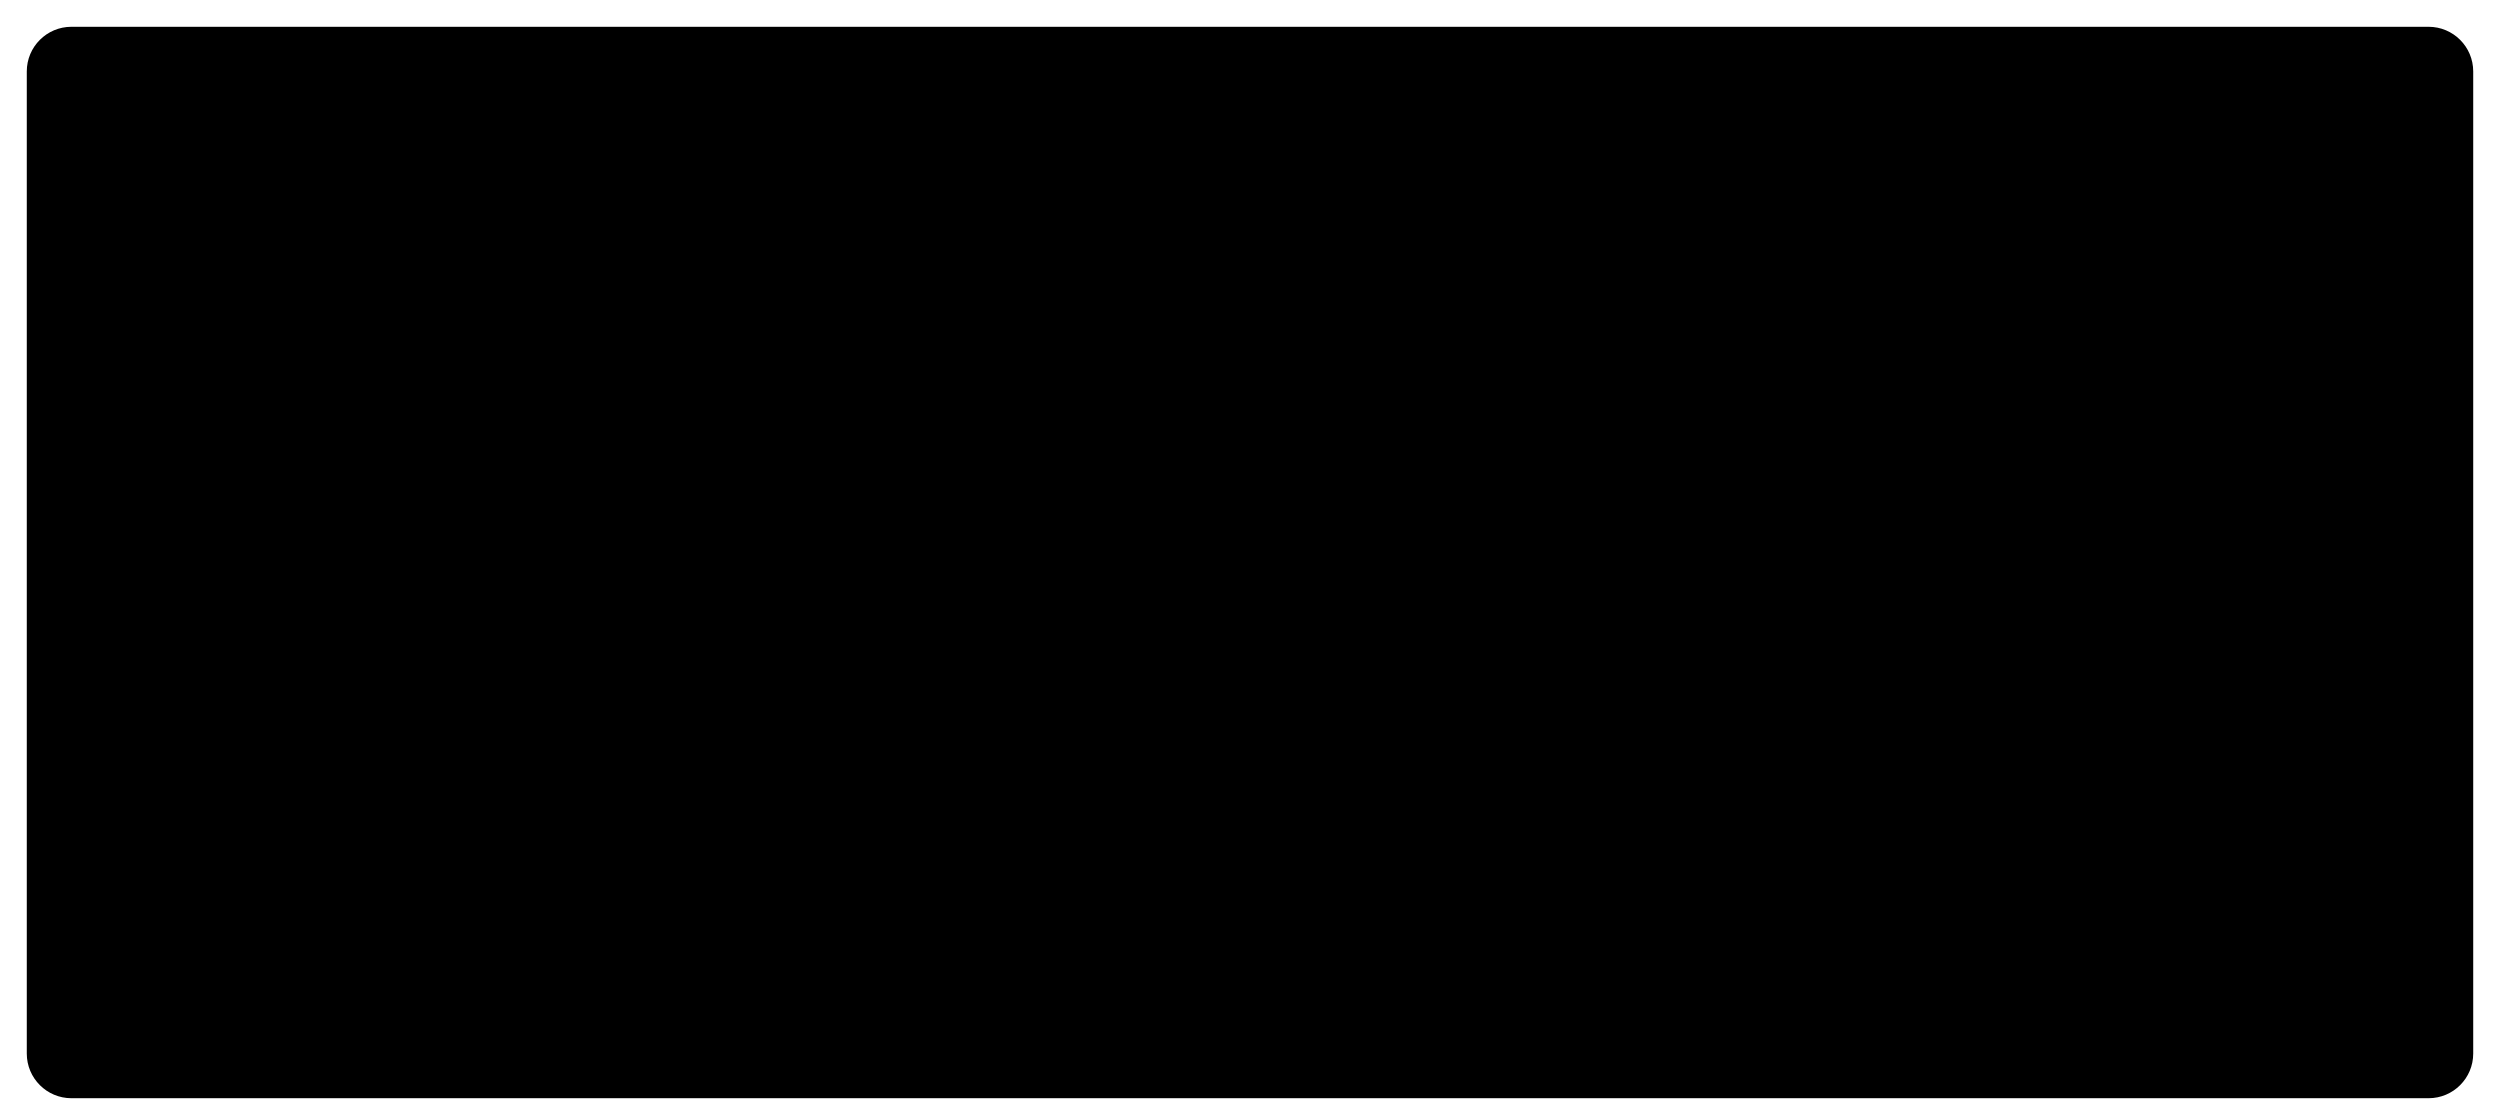
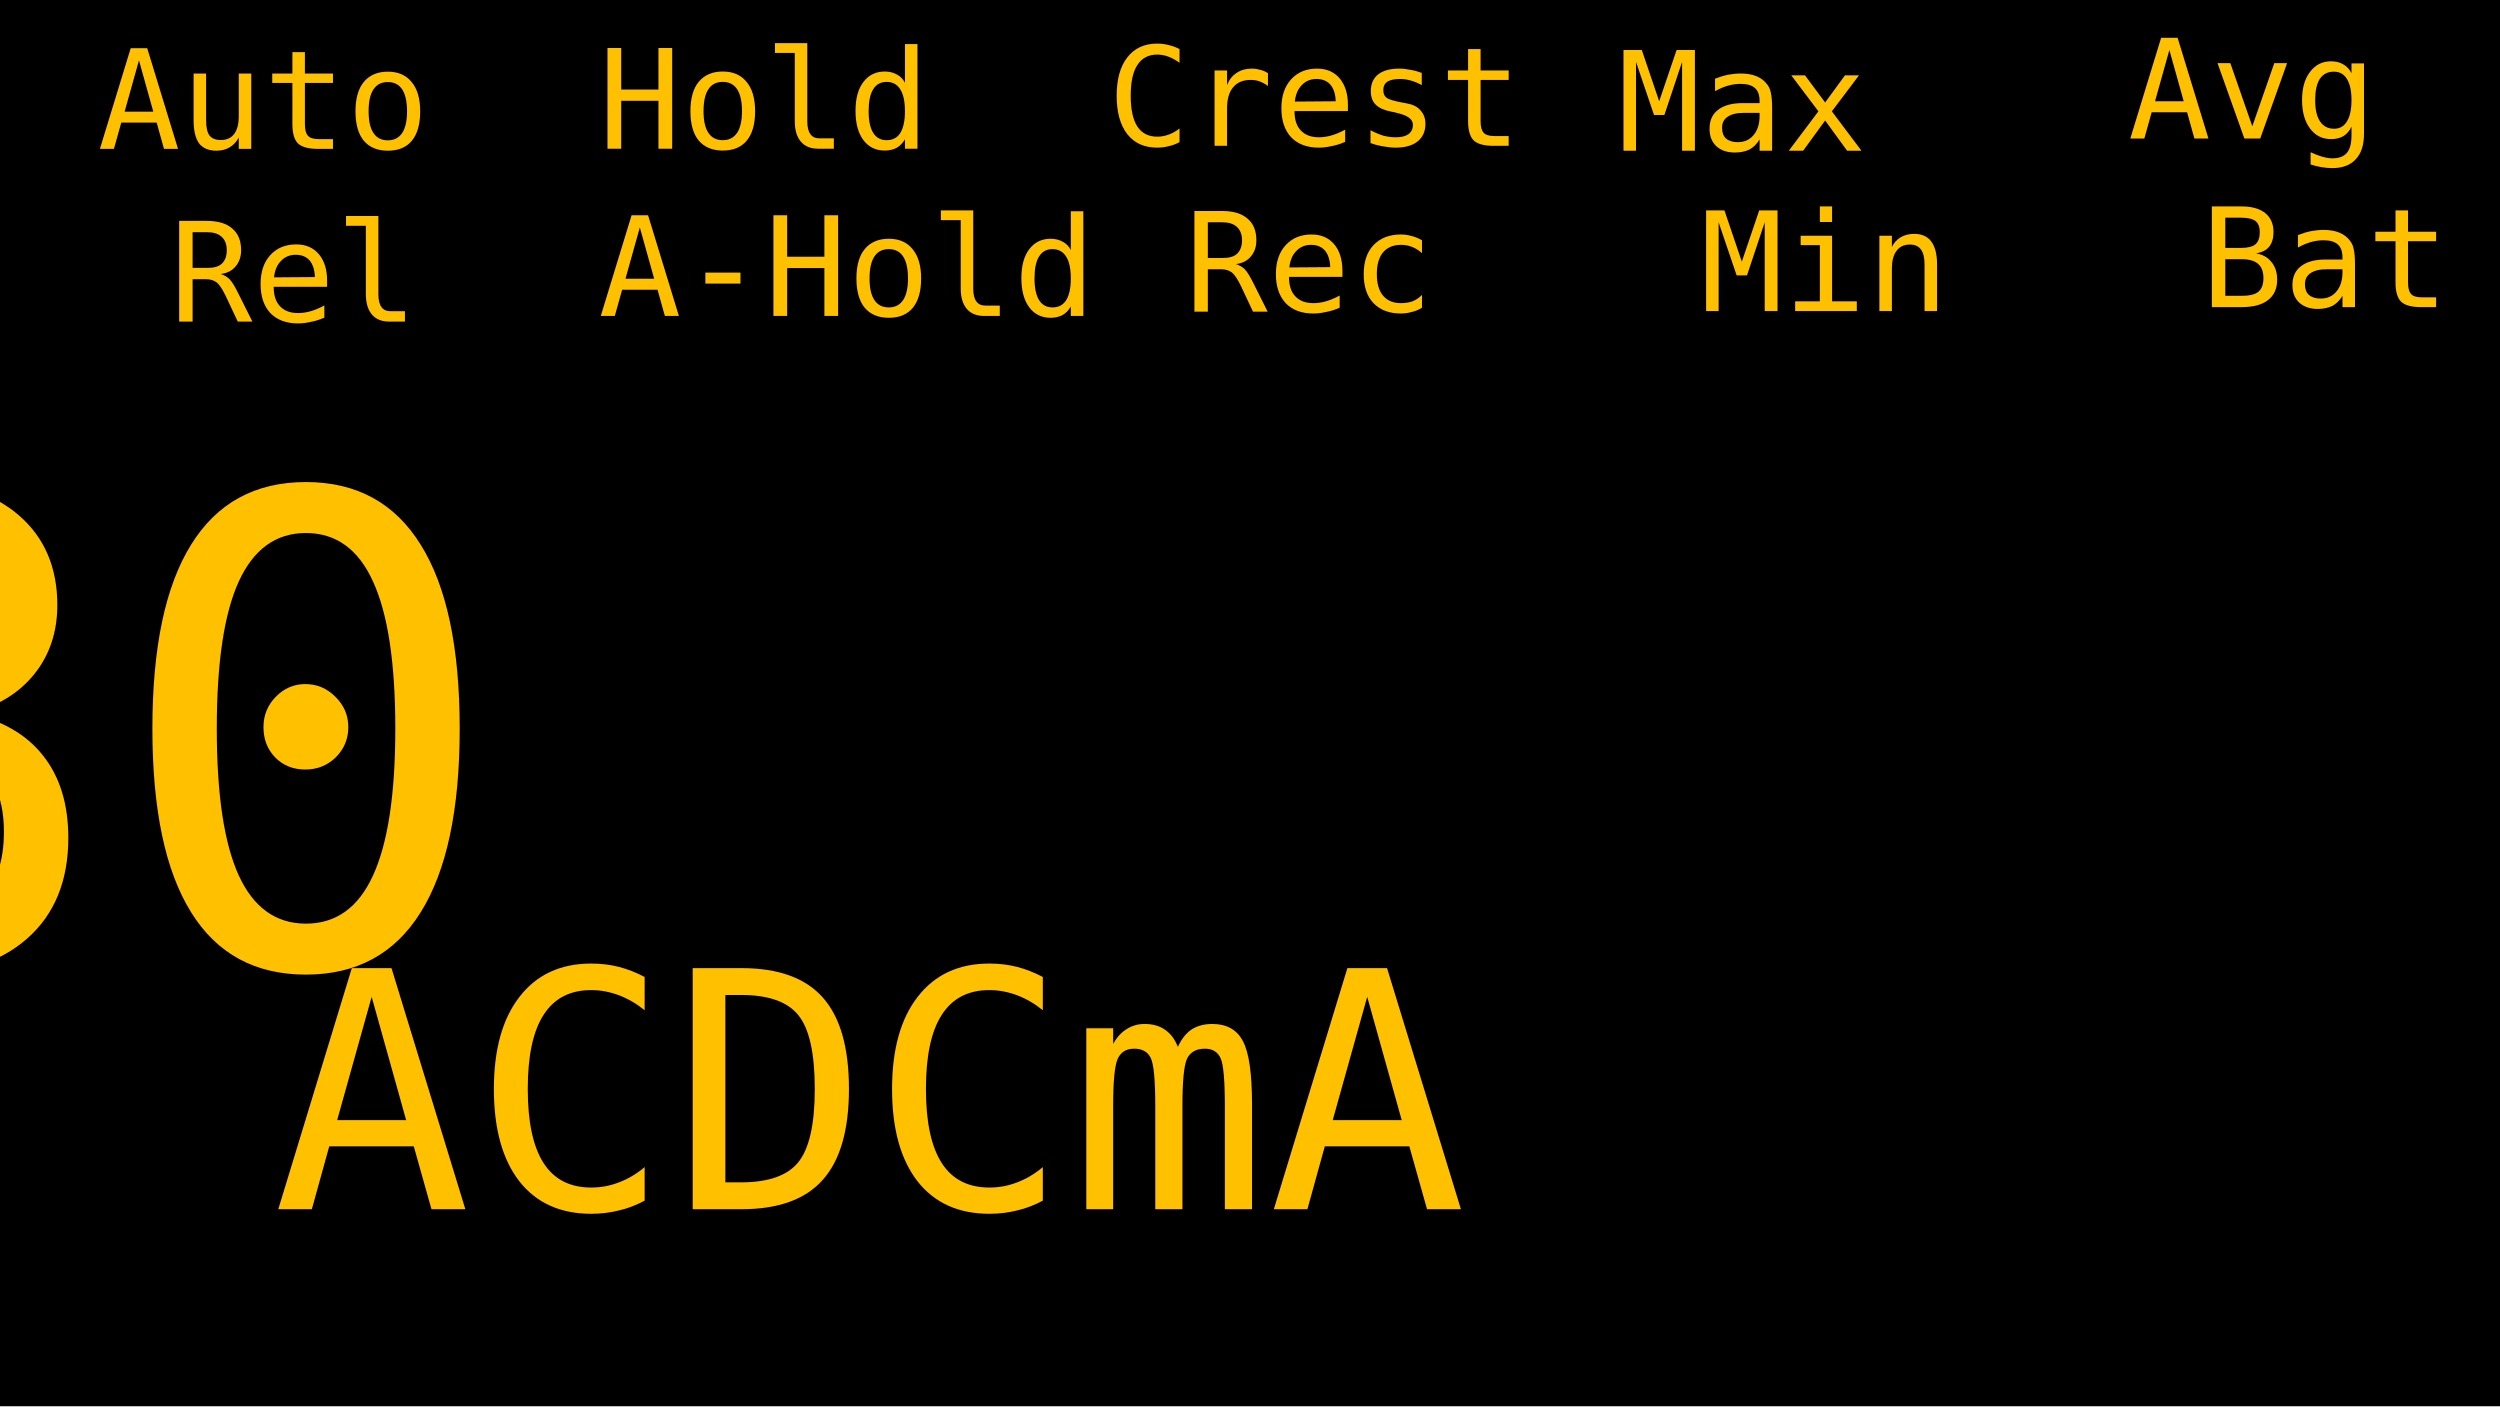
- <svg xmlns="http://www.w3.org/2000/svg" width="560" height="250" viewBox="0 0 560 250" version="1.1" id="svg1">
+ <svg xmlns="http://www.w3.org/2000/svg" width="128mm" height="72mm" viewBox="0 0 128 72" version="1.1" id="svg1">
  <defs id="defs1" />
-   <rect id="glass" x="6" y="6" width="548" height="240" rx="10" class="glass" style="display:inline" />
-   <text id="fn_text" x="340" y="83" class="lbl" font-size="14px">DCV</text>
-   <text id="rtc_text" x="429.065" y="237.973" class="lbl" font-size="9px" style="display:inline">8888-88-88 88:88:88.888</text>
-   <text id="value_text" x="317" y="126" class="val" font-size="68px" text-anchor="end">88888</text>
-   <rect id="sign_neg" x="16" y="96" width="14" height="6" rx="3" class="seg" />
-   <rect id="digit0_a" x="40" y="69" width="30" height="6" rx="3" class="seg" />
-   <rect id="digit0_f" x="33" y="73" width="6" height="28" rx="3" class="seg" />
-   <rect id="digit0_b" x="71" y="73" width="6" height="28" rx="3" class="seg" />
-   <rect id="digit0_g" x="40" y="97" width="30" height="6" rx="3" class="seg" />
-   <rect id="digit0_e" x="33" y="103" width="6" height="28" rx="3" class="seg" />
-   <rect id="digit0_c" x="71" y="103" width="6" height="28" rx="3" class="seg" />
-   <rect id="digit0_d" x="40" y="129" width="30" height="6" rx="3" class="seg" />
-   <circle id="digit0_dp" cx="82" cy="131" r="4" class="seg" />
-   <rect id="digit1_a" x="100" y="69" width="30" height="6" rx="3" class="seg" />
-   <rect id="digit1_f" x="93" y="73" width="6" height="28" rx="3" class="seg" />
-   <rect id="digit1_b" x="131" y="73" width="6" height="28" rx="3" class="seg" />
-   <rect id="digit1_g" x="100" y="97" width="30" height="6" rx="3" class="seg" />
-   <rect id="digit1_e" x="93" y="103" width="6" height="28" rx="3" class="seg" />
-   <rect id="digit1_c" x="131" y="103" width="6" height="28" rx="3" class="seg" />
-   <rect id="digit1_d" x="100" y="129" width="30" height="6" rx="3" class="seg" />
-   <circle id="digit1_dp" cx="142" cy="131" r="4" class="seg" />
-   <rect id="digit2_a" x="160" y="69" width="30" height="6" rx="3" class="seg" />
-   <rect id="digit2_f" x="153" y="73" width="6" height="28" rx="3" class="seg" />
-   <rect id="digit2_b" x="191" y="73" width="6" height="28" rx="3" class="seg" />
-   <rect id="digit2_g" x="160" y="97" width="30" height="6" rx="3" class="seg" />
-   <rect id="digit2_e" x="153" y="103" width="6" height="28" rx="3" class="seg" />
-   <rect id="digit2_c" x="191" y="103" width="6" height="28" rx="3" class="seg" />
-   <rect id="digit2_d" x="160" y="129" width="30" height="6" rx="3" class="seg" />
-   <circle id="digit2_dp" cx="202" cy="131" r="4" class="seg" />
-   <rect id="digit3_a" x="220" y="69" width="30" height="6" rx="3" class="seg" />
-   <rect id="digit3_f" x="213" y="73" width="6" height="28" rx="3" class="seg" />
-   <rect id="digit3_b" x="251" y="73" width="6" height="28" rx="3" class="seg" />
-   <rect id="digit3_g" x="220" y="97" width="30" height="6" rx="3" class="seg" />
-   <rect id="digit3_e" x="213" y="103" width="6" height="28" rx="3" class="seg" />
-   <rect id="digit3_c" x="251" y="103" width="6" height="28" rx="3" class="seg" />
-   <rect id="digit3_d" x="220" y="129" width="30" height="6" rx="3" class="seg" />
-   <circle id="digit3_dp" cx="262" cy="131" r="4" class="seg" />
-   <rect id="digit4_a" x="280" y="69" width="30" height="6" rx="3" class="seg" />
-   <rect id="digit4_f" x="273" y="73" width="6" height="28" rx="3" class="seg" />
-   <rect id="digit4_b" x="311" y="73" width="6" height="28" rx="3" class="seg" />
-   <rect id="digit4_g" x="280" y="97" width="30" height="6" rx="3" class="seg" />
-   <rect id="digit4_e" x="273" y="103" width="6" height="28" rx="3" class="seg" />
-   <rect id="digit4_c" x="311" y="103" width="6" height="28" rx="3" class="seg" />
-   <rect id="digit4_d" x="280" y="129" width="30" height="6" rx="3" class="seg" />
-   <circle id="digit4_dp" cx="322" cy="131" r="4" class="seg" />
-   <text id="prefix_n" x="340" y="106" class="unitlbl" font-size="18px">n</text>
-   <text id="prefix_mu" x="340" y="132" class="unitlbl" font-size="18px">µ</text>
-   <text id="prefix_m" x="340" y="158" class="unitlbl" font-size="18px">m</text>
-   <text id="prefix_k" x="340" y="184" class="unitlbl" font-size="18px">k</text>
-   <text id="prefix_M" x="340" y="210" class="unitlbl" font-size="18px">M</text>
-   <text id="prefix_G" x="340" y="236" class="unitlbl" font-size="18px">G</text>
-   <text id="unit_v" x="428" y="110" class="unitlbl" font-size="22px">V</text>
-   <text id="unit_degc" x="500" y="107.329" class="unitlbl" font-size="18px">°C</text>
-   <text id="unit_a" x="428" y="138" class="unitlbl" font-size="22px">A</text>
-   <text id="unit_degf" x="500" y="135.329" class="unitlbl" font-size="18px">°F</text>
-   <text id="unit_ohm" x="428" y="166" class="unitlbl" font-size="22px">Ω</text>
-   <text id="unit_siemen" x="446.84" y="166.328" class="unitlbl" font-size="22px" style="font-style:normal;font-variant:normal;font-weight:normal;font-stretch:normal;font-size:22px;font-family:sans-serif;-inkscape-font-specification:'sans-serif, Normal';font-variant-ligatures:normal;font-variant-caps:normal;font-variant-numeric:normal;font-variant-east-asian:normal">
-     <tspan id="tspan2" x="446.84" y="166.328">S</tspan>
-   </text>
-   <text id="unit_hz" x="428" y="194" class="unitlbl" font-size="18px">Hz</text>
-   <text id="unit_pct" x="428" y="222" class="unitlbl" font-size="22px">%</text>
-   <text id="icon_hold" x="24" y="20" class="lbl" font-size="12">HOLD</text>
-   <text id="icon_rel" x="78" y="20" class="lbl" font-size="12">REL</text>
-   <text id="icon_auto" x="128" y="20" class="lbl" font-size="12">AUTO</text>
-   <text id="icon_ahold" x="182" y="20" class="lbl" font-size="12">A-HD</text>
-   <text id="icon_crest" x="236" y="20" class="lbl" font-size="12">CREST</text>
-   <text id="icon_rec" x="294" y="20" class="lbl" font-size="12">REC</text>
-   <text id="icon_max" x="336" y="20" class="lbl" font-size="12">MAX</text>
-   <text id="icon_min" x="384" y="20" class="lbl" font-size="12">MIN</text>
-   <text id="icon_avg" x="432" y="20" class="lbl" font-size="12">AVG</text>
-   <text id="icon_battery_low" x="482" y="20" class="lbl" font-size="12">BAT</text>
+   <g id="layer1" transform="translate(-41.95539,-52.26022)">
+     <rect style="display:inline;fill:#000000;stroke-width:0.265" id="background" width="128" height="72" x="41.955" y="52.26" />
+     <text xml:space="preserve" style="font-style:normal;font-variant:normal;font-weight:normal;font-stretch:normal;font-size:16.933px;font-family:Consolas;-inkscape-font-specification:'Consolas, Normal';font-variant-ligatures:normal;font-variant-caps:normal;font-variant-numeric:normal;font-variant-east-asian:normal;text-align:end;writing-mode:lr-tb;direction:ltr;text-anchor:end;fill:#ffc000;fill-opacity:1;stroke-width:0.265" x="168.029" y="114.173" id="text_function" class="function">
+       <tspan id="tspan_function" style="font-style:normal;font-variant:normal;font-weight:normal;font-stretch:normal;font-size:16.933px;font-family:Consolas;-inkscape-font-specification:'Consolas, Normal';font-variant-ligatures:normal;font-variant-caps:normal;font-variant-numeric:normal;font-variant-east-asian:normal;stroke-width:0.265" x="168.029" y="114.173">ACDCmA</tspan>
+     </text>
+     <text xml:space="preserve" style="font-style:normal;font-variant:normal;font-weight:normal;font-stretch:normal;font-size:33.342px;font-family:Consolas;-inkscape-font-specification:'Consolas, Normal';font-variant-ligatures:normal;font-variant-caps:normal;font-variant-numeric:normal;font-variant-east-asian:normal;text-align:end;writing-mode:lr-tb;direction:ltr;text-anchor:end;fill:#ffc000;fill-opacity:1;stroke-width:0.313" x="168.029" y="101.692" id="text_reading" class="reading">
+       <tspan id="tspan_reading" style="font-style:normal;font-variant:normal;font-weight:normal;font-stretch:normal;font-size:33.342px;font-family:Consolas;-inkscape-font-specification:'Consolas, Normal';font-variant-ligatures:normal;font-variant-caps:normal;font-variant-numeric:normal;font-variant-east-asian:normal;stroke-width:0.313" x="168.029" y="101.692">-60.780</tspan>
+     </text>
+     <text xml:space="preserve" style="font-style:normal;font-variant:normal;font-weight:normal;font-stretch:normal;font-size:7.056px;font-family:Consolas;-inkscape-font-specification:'Consolas, Normal';font-variant-ligatures:normal;font-variant-caps:normal;font-variant-numeric:normal;font-variant-east-asian:normal;writing-mode:lr-tb;direction:ltr;fill:#ffc000;stroke-width:0.265" x="154.626" y="67.988" id="icon_battery_low">
+       <tspan id="tspan1-1-3-8" style="font-style:normal;font-variant:normal;font-weight:normal;font-stretch:normal;font-size:7.056px;font-family:Consolas;-inkscape-font-specification:'Consolas, Normal';font-variant-ligatures:normal;font-variant-caps:normal;font-variant-numeric:normal;font-variant-east-asian:normal;stroke-width:0.265" x="154.626" y="67.988">Bat</tspan>
+     </text>
+     <text xml:space="preserve" style="font-style:normal;font-variant:normal;font-weight:normal;font-stretch:normal;font-size:7.056px;font-family:Consolas;-inkscape-font-specification:'Consolas, Normal';font-variant-ligatures:normal;font-variant-caps:normal;font-variant-numeric:normal;font-variant-east-asian:normal;writing-mode:lr-tb;direction:ltr;fill:#ffc000;stroke-width:0.265" x="129.013" y="68.188" id="icon_min">
+       <tspan id="tspan1-1-9-5" style="font-style:normal;font-variant:normal;font-weight:normal;font-stretch:normal;font-size:7.056px;font-family:Consolas;-inkscape-font-specification:'Consolas, Normal';font-variant-ligatures:normal;font-variant-caps:normal;font-variant-numeric:normal;font-variant-east-asian:normal;stroke-width:0.265" x="129.013" y="68.188">Min</tspan>
+     </text>
+     <text xml:space="preserve" style="font-style:normal;font-variant:normal;font-weight:normal;font-stretch:normal;font-size:7.056px;font-family:Consolas;-inkscape-font-specification:'Consolas, Normal';font-variant-ligatures:normal;font-variant-caps:normal;font-variant-numeric:normal;font-variant-east-asian:normal;writing-mode:lr-tb;direction:ltr;fill:#ffc000;stroke-width:0.265" x="102.608" y="68.216" id="icon_rec">
+       <tspan id="tspan1-1-8-1" style="font-style:normal;font-variant:normal;font-weight:normal;font-stretch:normal;font-size:7.056px;font-family:Consolas;-inkscape-font-specification:'Consolas, Normal';font-variant-ligatures:normal;font-variant-caps:normal;font-variant-numeric:normal;font-variant-east-asian:normal;stroke-width:0.265" x="102.608" y="68.216">Rec</tspan>
+     </text>
+     <text xml:space="preserve" style="font-style:normal;font-variant:normal;font-weight:normal;font-stretch:normal;font-size:7.056px;font-family:Consolas;-inkscape-font-specification:'Consolas, Normal';font-variant-ligatures:normal;font-variant-caps:normal;font-variant-numeric:normal;font-variant-east-asian:normal;writing-mode:lr-tb;direction:ltr;fill:#ffc000;stroke-width:0.265" x="72.588" y="68.436" id="icon_ahold">
+       <tspan id="tspan1-1-2" style="font-style:normal;font-variant:normal;font-weight:normal;font-stretch:normal;font-size:7.056px;font-family:Consolas;-inkscape-font-specification:'Consolas, Normal';font-variant-ligatures:normal;font-variant-caps:normal;font-variant-numeric:normal;font-variant-east-asian:normal;stroke-width:0.265" x="72.588" y="68.436">A-Hold</tspan>
+     </text>
+     <text xml:space="preserve" style="font-style:normal;font-variant:normal;font-weight:normal;font-stretch:normal;font-size:7.056px;font-family:Consolas;-inkscape-font-specification:'Consolas, Normal';font-variant-ligatures:normal;font-variant-caps:normal;font-variant-numeric:normal;font-variant-east-asian:normal;writing-mode:lr-tb;direction:ltr;fill:#ffc000;stroke-width:0.265" x="50.63" y="68.726" id="icon_rel">
+       <tspan id="tspan1-7" style="font-style:normal;font-variant:normal;font-weight:normal;font-stretch:normal;font-size:7.056px;font-family:Consolas;-inkscape-font-specification:'Consolas, Normal';font-variant-ligatures:normal;font-variant-caps:normal;font-variant-numeric:normal;font-variant-east-asian:normal;stroke-width:0.265" x="50.63" y="68.726">Rel</tspan>
+     </text>
+     <text xml:space="preserve" style="font-style:normal;font-variant:normal;font-weight:normal;font-stretch:normal;font-size:7.056px;font-family:Consolas;-inkscape-font-specification:'Consolas, Normal';font-variant-ligatures:normal;font-variant-caps:normal;font-variant-numeric:normal;font-variant-east-asian:normal;writing-mode:lr-tb;direction:ltr;fill:#ffc000;stroke-width:0.265" x="150.903" y="59.355" id="icon_avg">
+       <tspan id="tspan1-1-3" style="font-style:normal;font-variant:normal;font-weight:normal;font-stretch:normal;font-size:7.056px;font-family:Consolas;-inkscape-font-specification:'Consolas, Normal';font-variant-ligatures:normal;font-variant-caps:normal;font-variant-numeric:normal;font-variant-east-asian:normal;stroke-width:0.265" x="150.903" y="59.355">Avg</tspan>
+     </text>
+     <text xml:space="preserve" style="font-style:normal;font-variant:normal;font-weight:normal;font-stretch:normal;font-size:7.056px;font-family:Consolas;-inkscape-font-specification:'Consolas, Normal';font-variant-ligatures:normal;font-variant-caps:normal;font-variant-numeric:normal;font-variant-east-asian:normal;writing-mode:lr-tb;direction:ltr;fill:#ffc000;stroke-width:0.265" x="124.78" y="59.979" id="icon_max">
+       <tspan id="tspan1-1-9" style="font-style:normal;font-variant:normal;font-weight:normal;font-stretch:normal;font-size:7.056px;font-family:Consolas;-inkscape-font-specification:'Consolas, Normal';font-variant-ligatures:normal;font-variant-caps:normal;font-variant-numeric:normal;font-variant-east-asian:normal;stroke-width:0.265" x="124.78" y="59.979">Max</tspan>
+     </text>
+     <text xml:space="preserve" style="font-style:normal;font-variant:normal;font-weight:normal;font-stretch:normal;font-size:7.056px;font-family:Consolas;-inkscape-font-specification:'Consolas, Normal';font-variant-ligatures:normal;font-variant-caps:normal;font-variant-numeric:normal;font-variant-east-asian:normal;writing-mode:lr-tb;direction:ltr;fill:#ffc000;stroke-width:0.265" x="98.643" y="59.729" id="icon_crest">
+       <tspan id="tspan1-1-8" style="font-style:normal;font-variant:normal;font-weight:normal;font-stretch:normal;font-size:7.056px;font-family:Consolas;-inkscape-font-specification:'Consolas, Normal';font-variant-ligatures:normal;font-variant-caps:normal;font-variant-numeric:normal;font-variant-east-asian:normal;stroke-width:0.265" x="98.643" y="59.729">Crest</tspan>
+     </text>
+     <text xml:space="preserve" style="font-style:normal;font-variant:normal;font-weight:normal;font-stretch:normal;font-size:7.056px;font-family:Consolas;-inkscape-font-specification:'Consolas, Normal';font-variant-ligatures:normal;font-variant-caps:normal;font-variant-numeric:normal;font-variant-east-asian:normal;writing-mode:lr-tb;direction:ltr;fill:#ffc000;stroke-width:0.265" x="72.588" y="59.876" id="icon_hold">
+       <tspan id="tspan1-1" style="font-style:normal;font-variant:normal;font-weight:normal;font-stretch:normal;font-size:7.056px;font-family:Consolas;-inkscape-font-specification:'Consolas, Normal';font-variant-ligatures:normal;font-variant-caps:normal;font-variant-numeric:normal;font-variant-east-asian:normal;stroke-width:0.265" x="72.588" y="59.876">Hold</tspan>
+     </text>
+     <text xml:space="preserve" style="font-style:normal;font-variant:normal;font-weight:normal;font-stretch:normal;font-size:7.056px;font-family:Consolas;-inkscape-font-specification:'Consolas, Normal';font-variant-ligatures:normal;font-variant-caps:normal;font-variant-numeric:normal;font-variant-east-asian:normal;writing-mode:lr-tb;direction:ltr;fill:#ffc000;stroke-width:0.265" x="46.947" y="59.885" id="icon_auto">
+       <tspan id="tspan1" style="font-style:normal;font-variant:normal;font-weight:normal;font-stretch:normal;font-size:7.056px;font-family:Consolas;-inkscape-font-specification:'Consolas, Normal';font-variant-ligatures:normal;font-variant-caps:normal;font-variant-numeric:normal;font-variant-east-asian:normal;stroke-width:0.265" x="46.947" y="59.885">Auto</tspan>
+     </text>
+   </g>
</svg>
